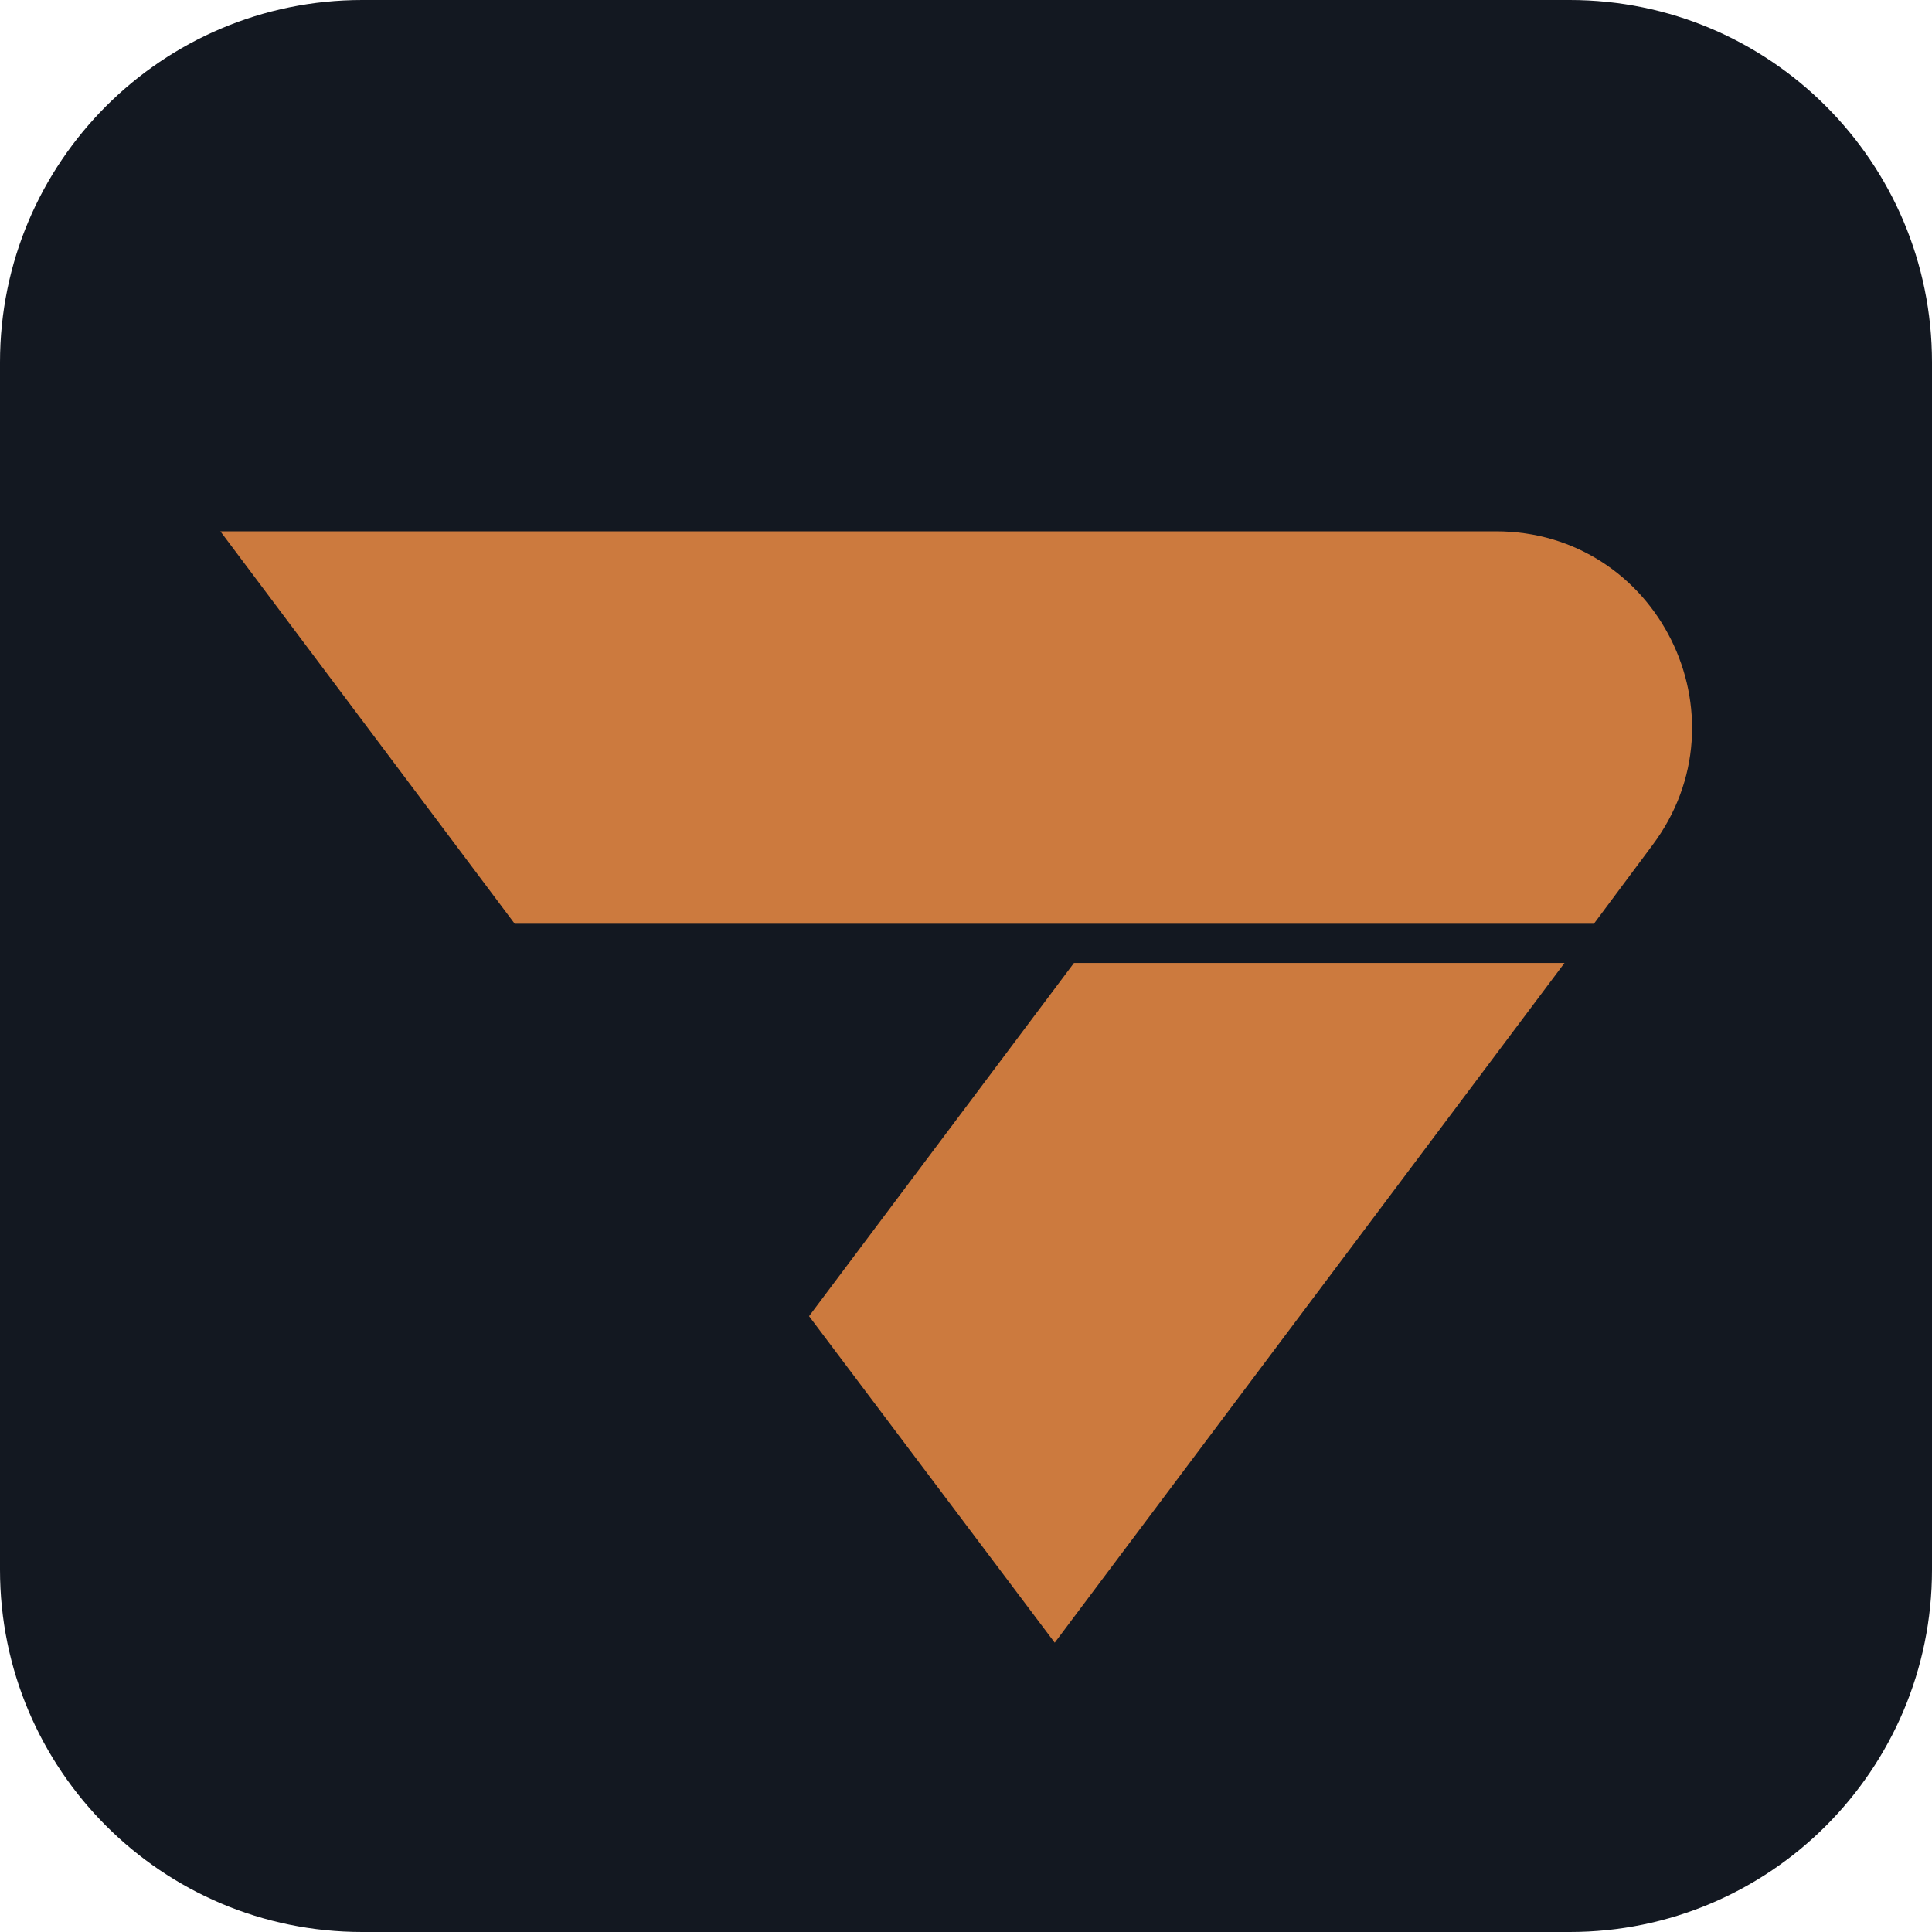
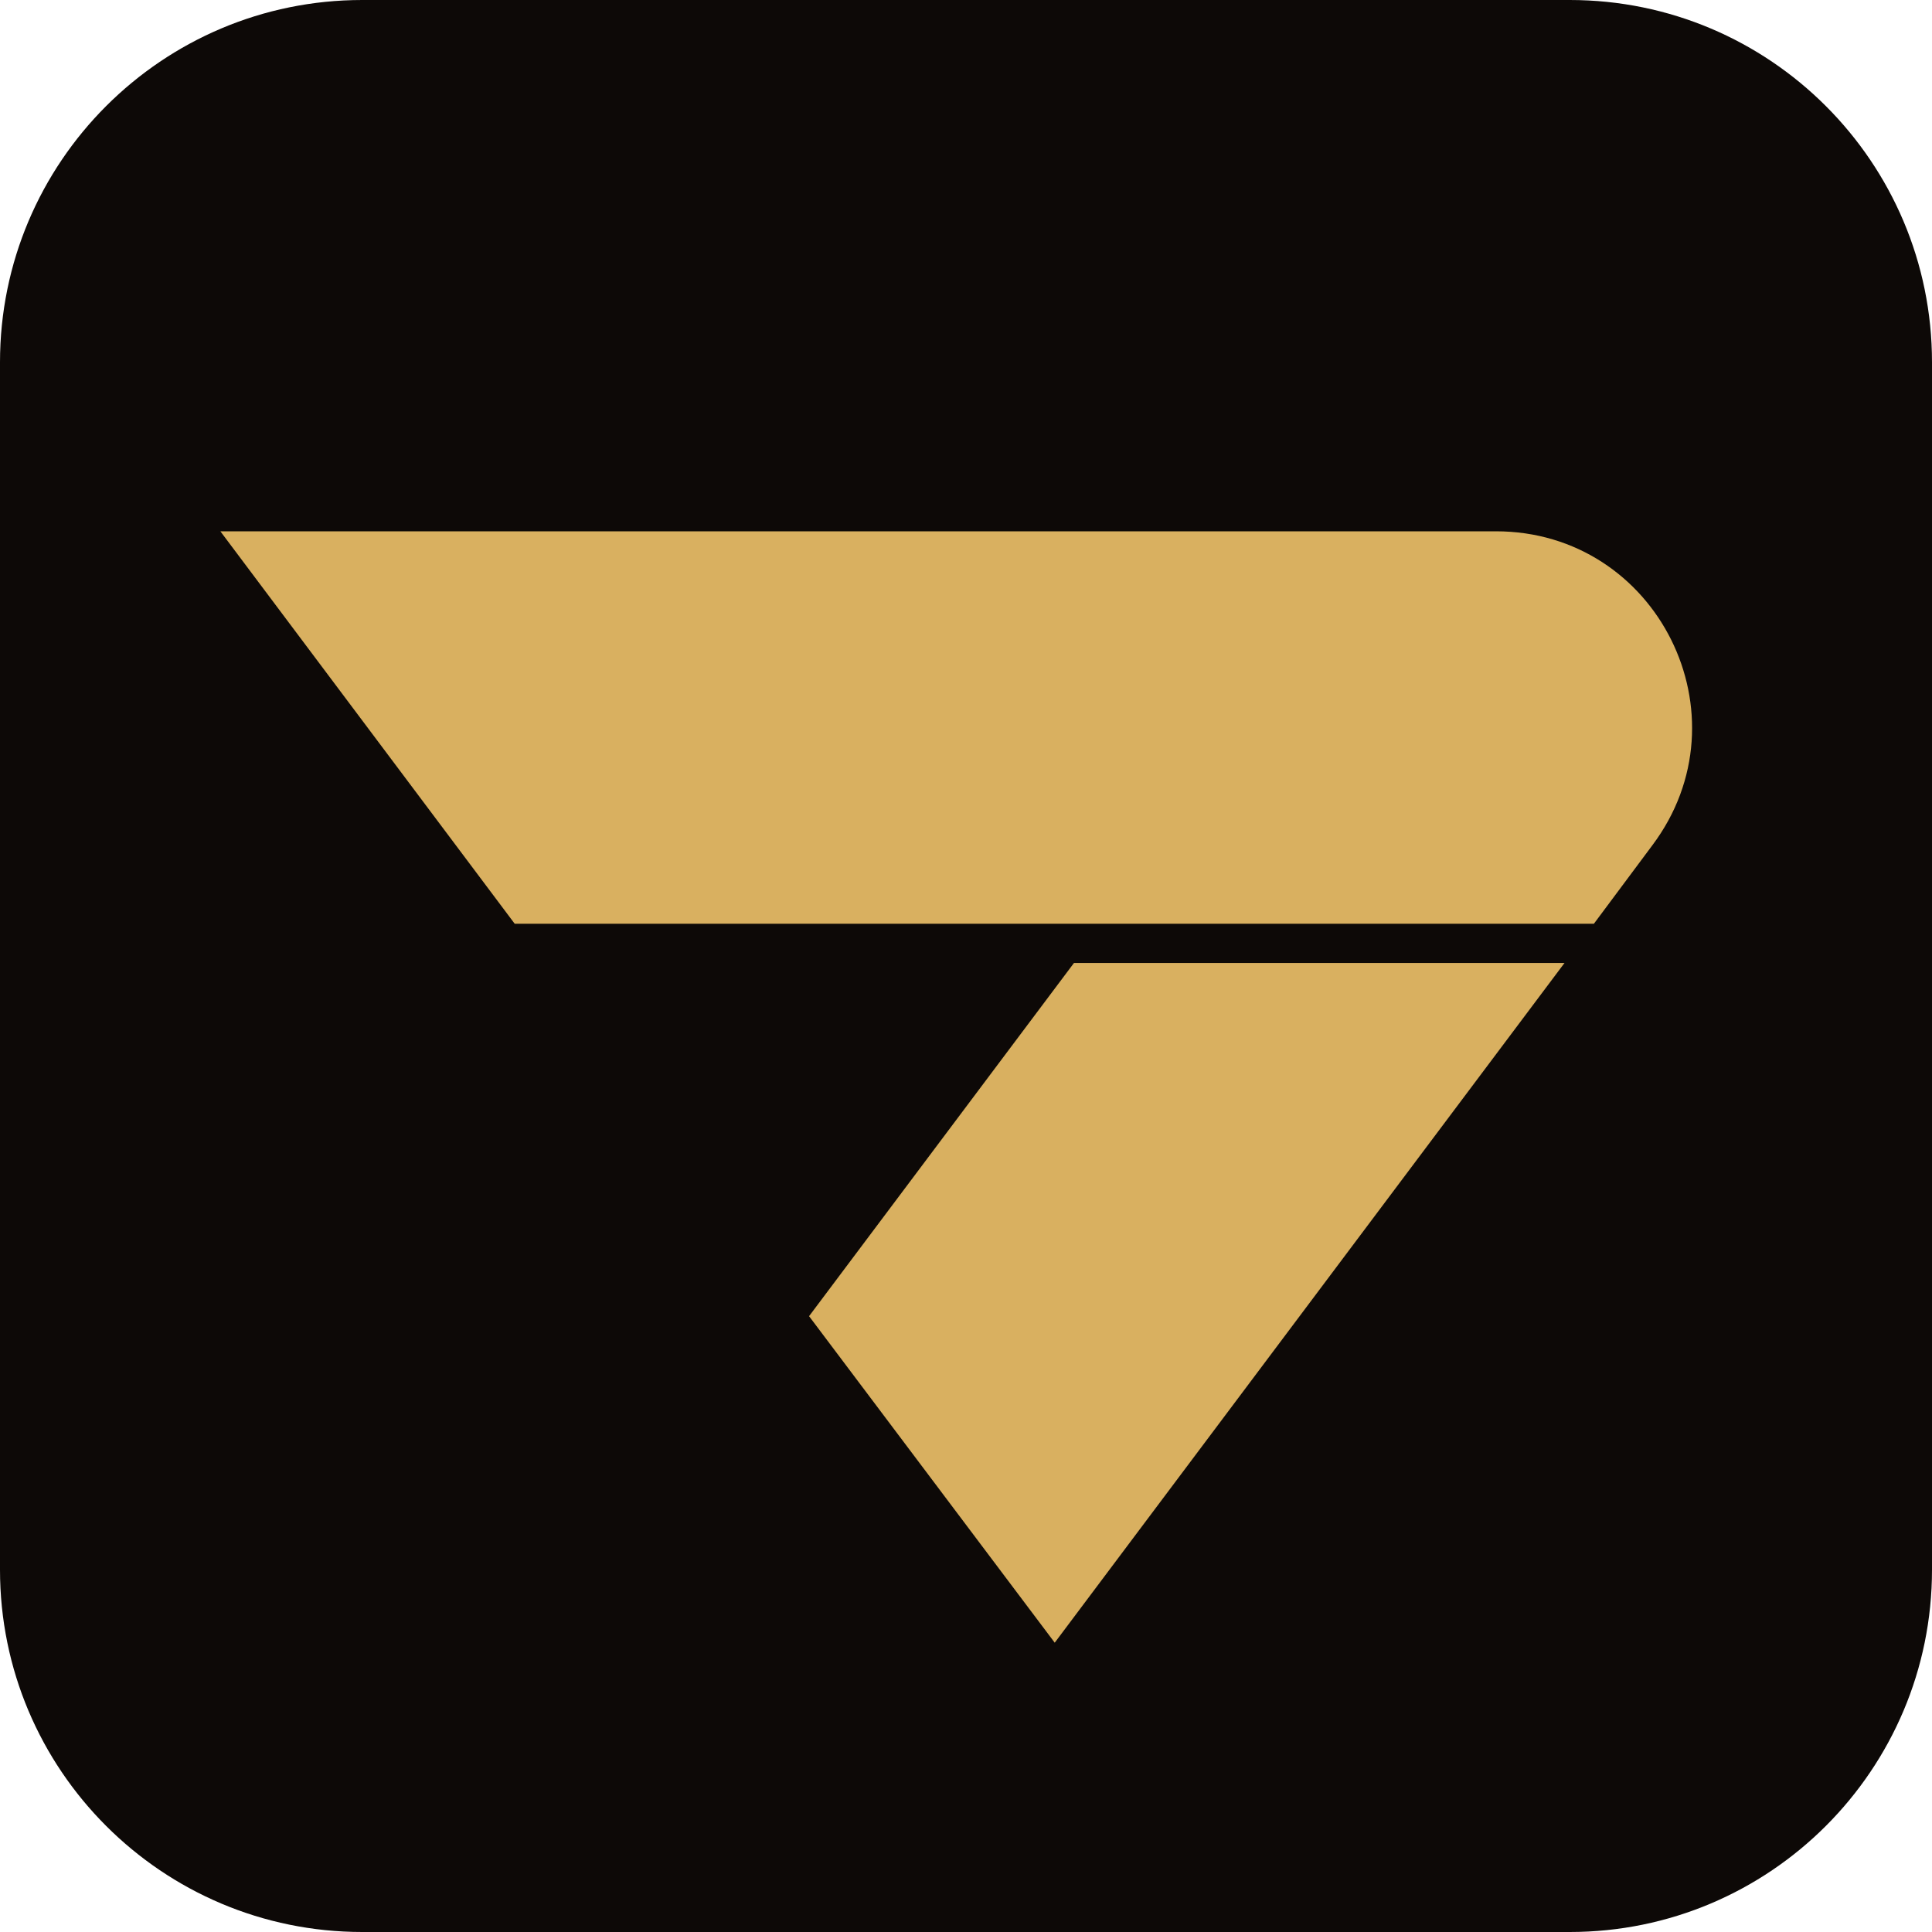
<svg xmlns="http://www.w3.org/2000/svg" width="32" height="32" viewBox="0 0 32 32">
-   <rect width="32" height="32" fill="#131821" rx="6" />
-   <g fill="#CC7A3E" transform="translate(3.65,8.8) scale(0.65)">
+   <rect width="32" height="32" fill="#0d0907" rx="6" />
+   <g fill="#d9b060" transform="translate(3.65,8.8) scale(0.65)">
    <path d="m 0,0 7.5,10 h 27.5 l 1.49,-2 c 2.474,-3.297 0.132,-8.002 -3.99,-8 z" />
    <path d="m 34.251,11 h -12.5 l -6.75,9 6.26,8.32 z" />
  </g>
</svg>
